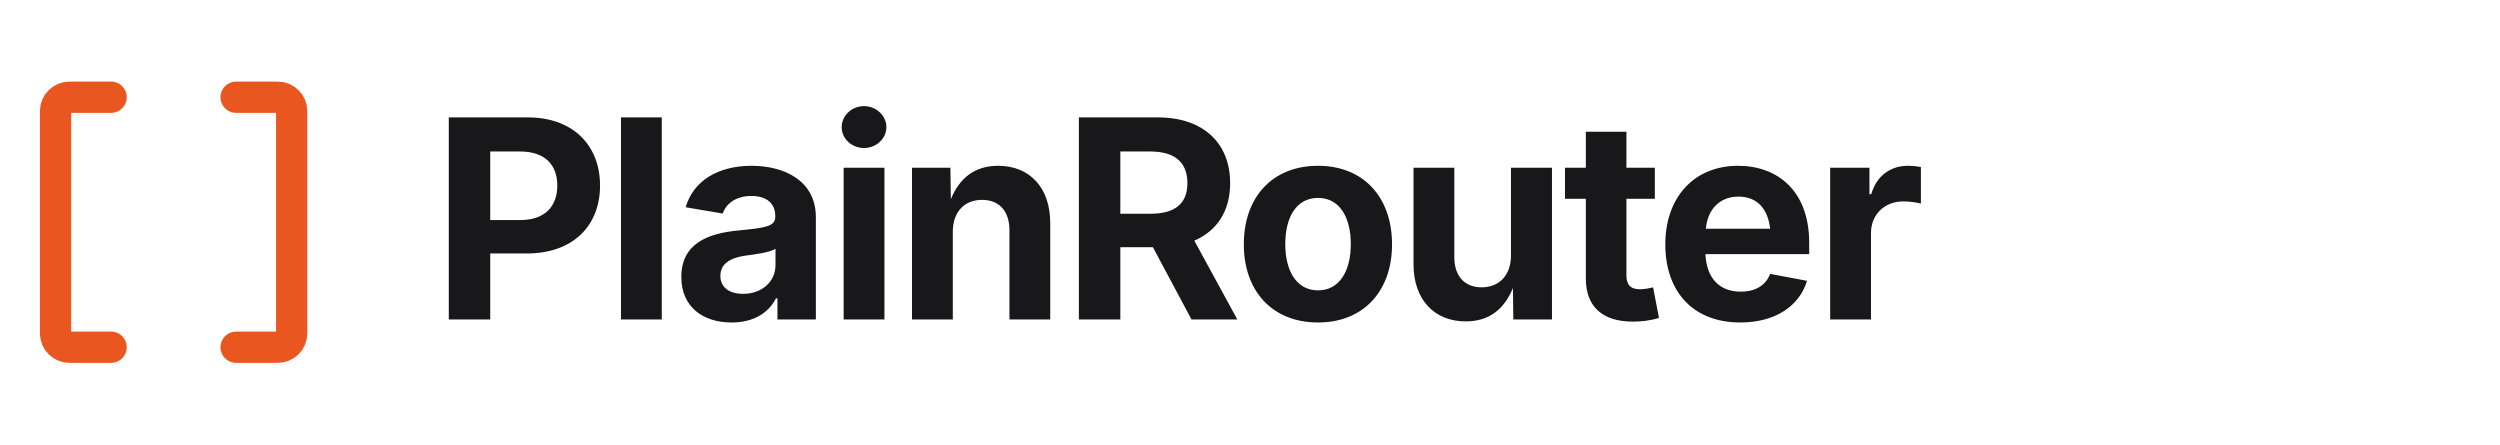
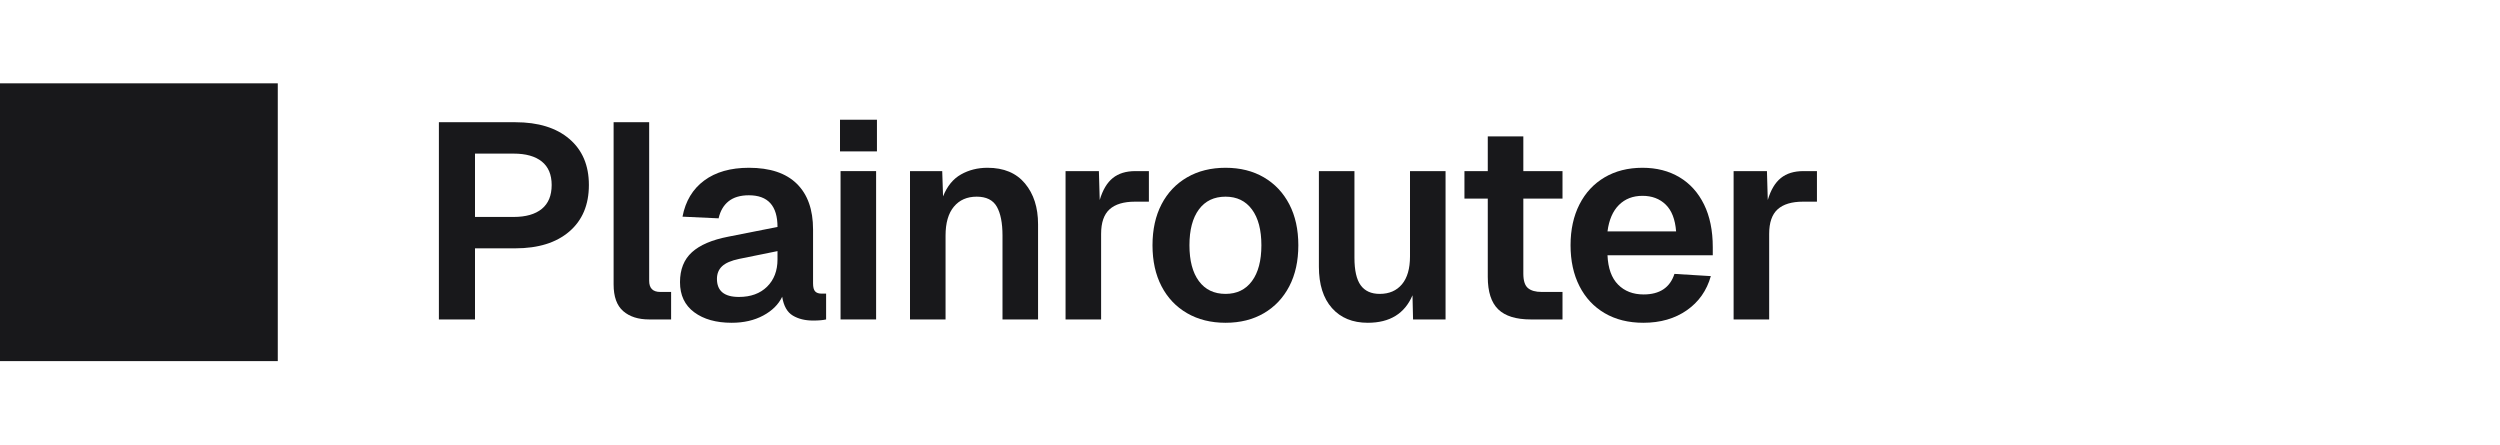
<svg xmlns="http://www.w3.org/2000/svg" width="180" height="32" viewBox="0 0 180 32" role="img" aria-labelledby="title description">
-   <g transform="translate(0 4)" fill="none" stroke="#EA561F" stroke-width="2.25" stroke-linecap="round" stroke-linejoin="round">
-     <path transform="translate(1 0)" d="M16 3h3a1 1 0 0 1 1 1v16a1 1 0 0 1-1 1h-3" />
-     <path d="M8 21H5a1 1 0 0 1-1-1V4a1 1 0 0 1 1-1h3" />
+   <rect x="0" y="6" width="20" height="20" fill="#18181B" />
+   <g data-wordmark="Plainrouter" fill="#18181B" transform="translate(30 23) scale(0.02 -0.02)">
+     <path transform="translate(0 0)" d="M80 0L80 710L355 710Q479 710 549.5 650Q620 590 620 484Q620 377 549.5 316.5Q479 256 355 256L210 256L210 0ZM210 369L349 369Q415 369 450.5 398Q486 427 486 484Q486 540 450.5 568.5Q415 597 349 597L210 597Z" />
+     <path transform="translate(639 0)" d="M198 0Q139 0 104.5 30Q70 60 70 126L70 710L198 710L198 139Q198 99 238 99L277 99L277 0Z" />
+     <path transform="translate(909 0)" d="M225 -12Q141 -12 90 26Q39 64 39 134Q39 203 82 242Q125 281 213 298L390 333Q390 447 287 447Q241 447 214 425.5Q187 404 178 364L48 370Q64 454 126 500Q188 546 287 546Q401 546 459.5 488.5Q518 431 518 324L518 130Q518 109 525.5 101Q533 93 548 93L565 93L565 0Q548 -4 518 -4Q475 -4 445 14Q415 32 407 81L407 82Q387 40 338.5 14Q290 -12 225 -12ZM251 81Q315 81 352.5 118Q390 155 390 216L390 246L252 218Q209 209 190.5 191.5Q172 174 172 146Q172 81 251 81Z" />
+     <path transform="translate(1456 0)" d="M70 0L70 534L198 534L198 0ZM68 605L68 719L201 719L201 605Z" />
+     <path transform="translate(1706 0)" d="M70 0L70 534L186 534L189 443Q211 498 253.5 522Q296 546 349 546Q437 546 484 489.5Q531 433 531 343L531 0L403 0L403 302Q403 370 382.5 406Q362 442 310 442Q258 442 228 406Q198 370 198 302L198 0Z" />
+     <path transform="translate(2266 0)" d="M70 0L70 534L190 534L193 430Q209 484 240 509Q271 534 321 534L370 534L370 424L320 424Q259 424 228.5 396.5Q198 369 198 308L198 0Z" />
+     <path transform="translate(2610 0)" d="M302 -12Q223 -12 163.5 22.5Q104 57 71.5 119.5Q39 182 39 267Q39 352 71.5 414.5Q104 477 163.5 511.5Q223 546 302 546Q381 546 440 511.5Q499 477 531.5 414.5Q564 352 564 267Q564 182 531.5 119.5Q499 57 440 22.5Q381 -12 302 -12ZM302 92Q363 92 397 138Q431 184 431 267Q431 350 397 396Q363 442 302 442Q240 442 206 396Q172 350 172 267Q172 184 206 138Q240 92 302 92Z" />
+     <path transform="translate(3178 0)" d="M246 -12Q164 -12 117 41Q70 94 70 190L70 534L198 534L198 222Q198 154 220.5 123Q243 92 289 92Q340 92 369 126.5Q398 161 398 227L398 534L526 534L526 0L409 0L407 87Q365 -12 246 -12Z" />
+     <path transform="translate(3727 0)" d="M284 0Q204 0 166.5 36.5Q129 73 129 153L129 435L45 435L45 534L129 534L129 659L257 659L257 534L398 534L398 435L257 435L257 165Q257 127 273.5 113Q290 99 323 99L398 99L398 0Z" />
+     <path transform="translate(4115 0)" d="M301 -12Q221 -12 162 22.5Q103 57 71 120Q39 183 39 267Q39 351 71 414Q103 477 161.5 511.5Q220 546 298 546Q374 546 431 512Q488 478 519.5 414Q551 350 551 260L551 231L172 231Q175 161 210 125.5Q245 90 302 90Q389 90 413 164L544 156Q522 78 457.5 33Q393 -12 301 -12ZM172 317L419 317Q414 382 381.5 413.5Q349 445 298 445Q246 445 213 412Q180 379 172 317Z" />
+     <path transform="translate(4671 0)" d="M70 0L70 534L190 534L193 430Q209 484 240 509Q271 534 321 534L370 534L370 424L320 424Q259 424 228.5 396.5Q198 369 198 308L198 0Z" />
  </g>
-   <text x="31" y="23" fill="#18181B" font-family="Inter, ui-sans-serif, system-ui, -apple-system, BlinkMacSystemFont, 'Segoe UI', sans-serif" font-size="20" font-weight="700" letter-spacing="-0.5">PlainRouter</text>
</svg>
